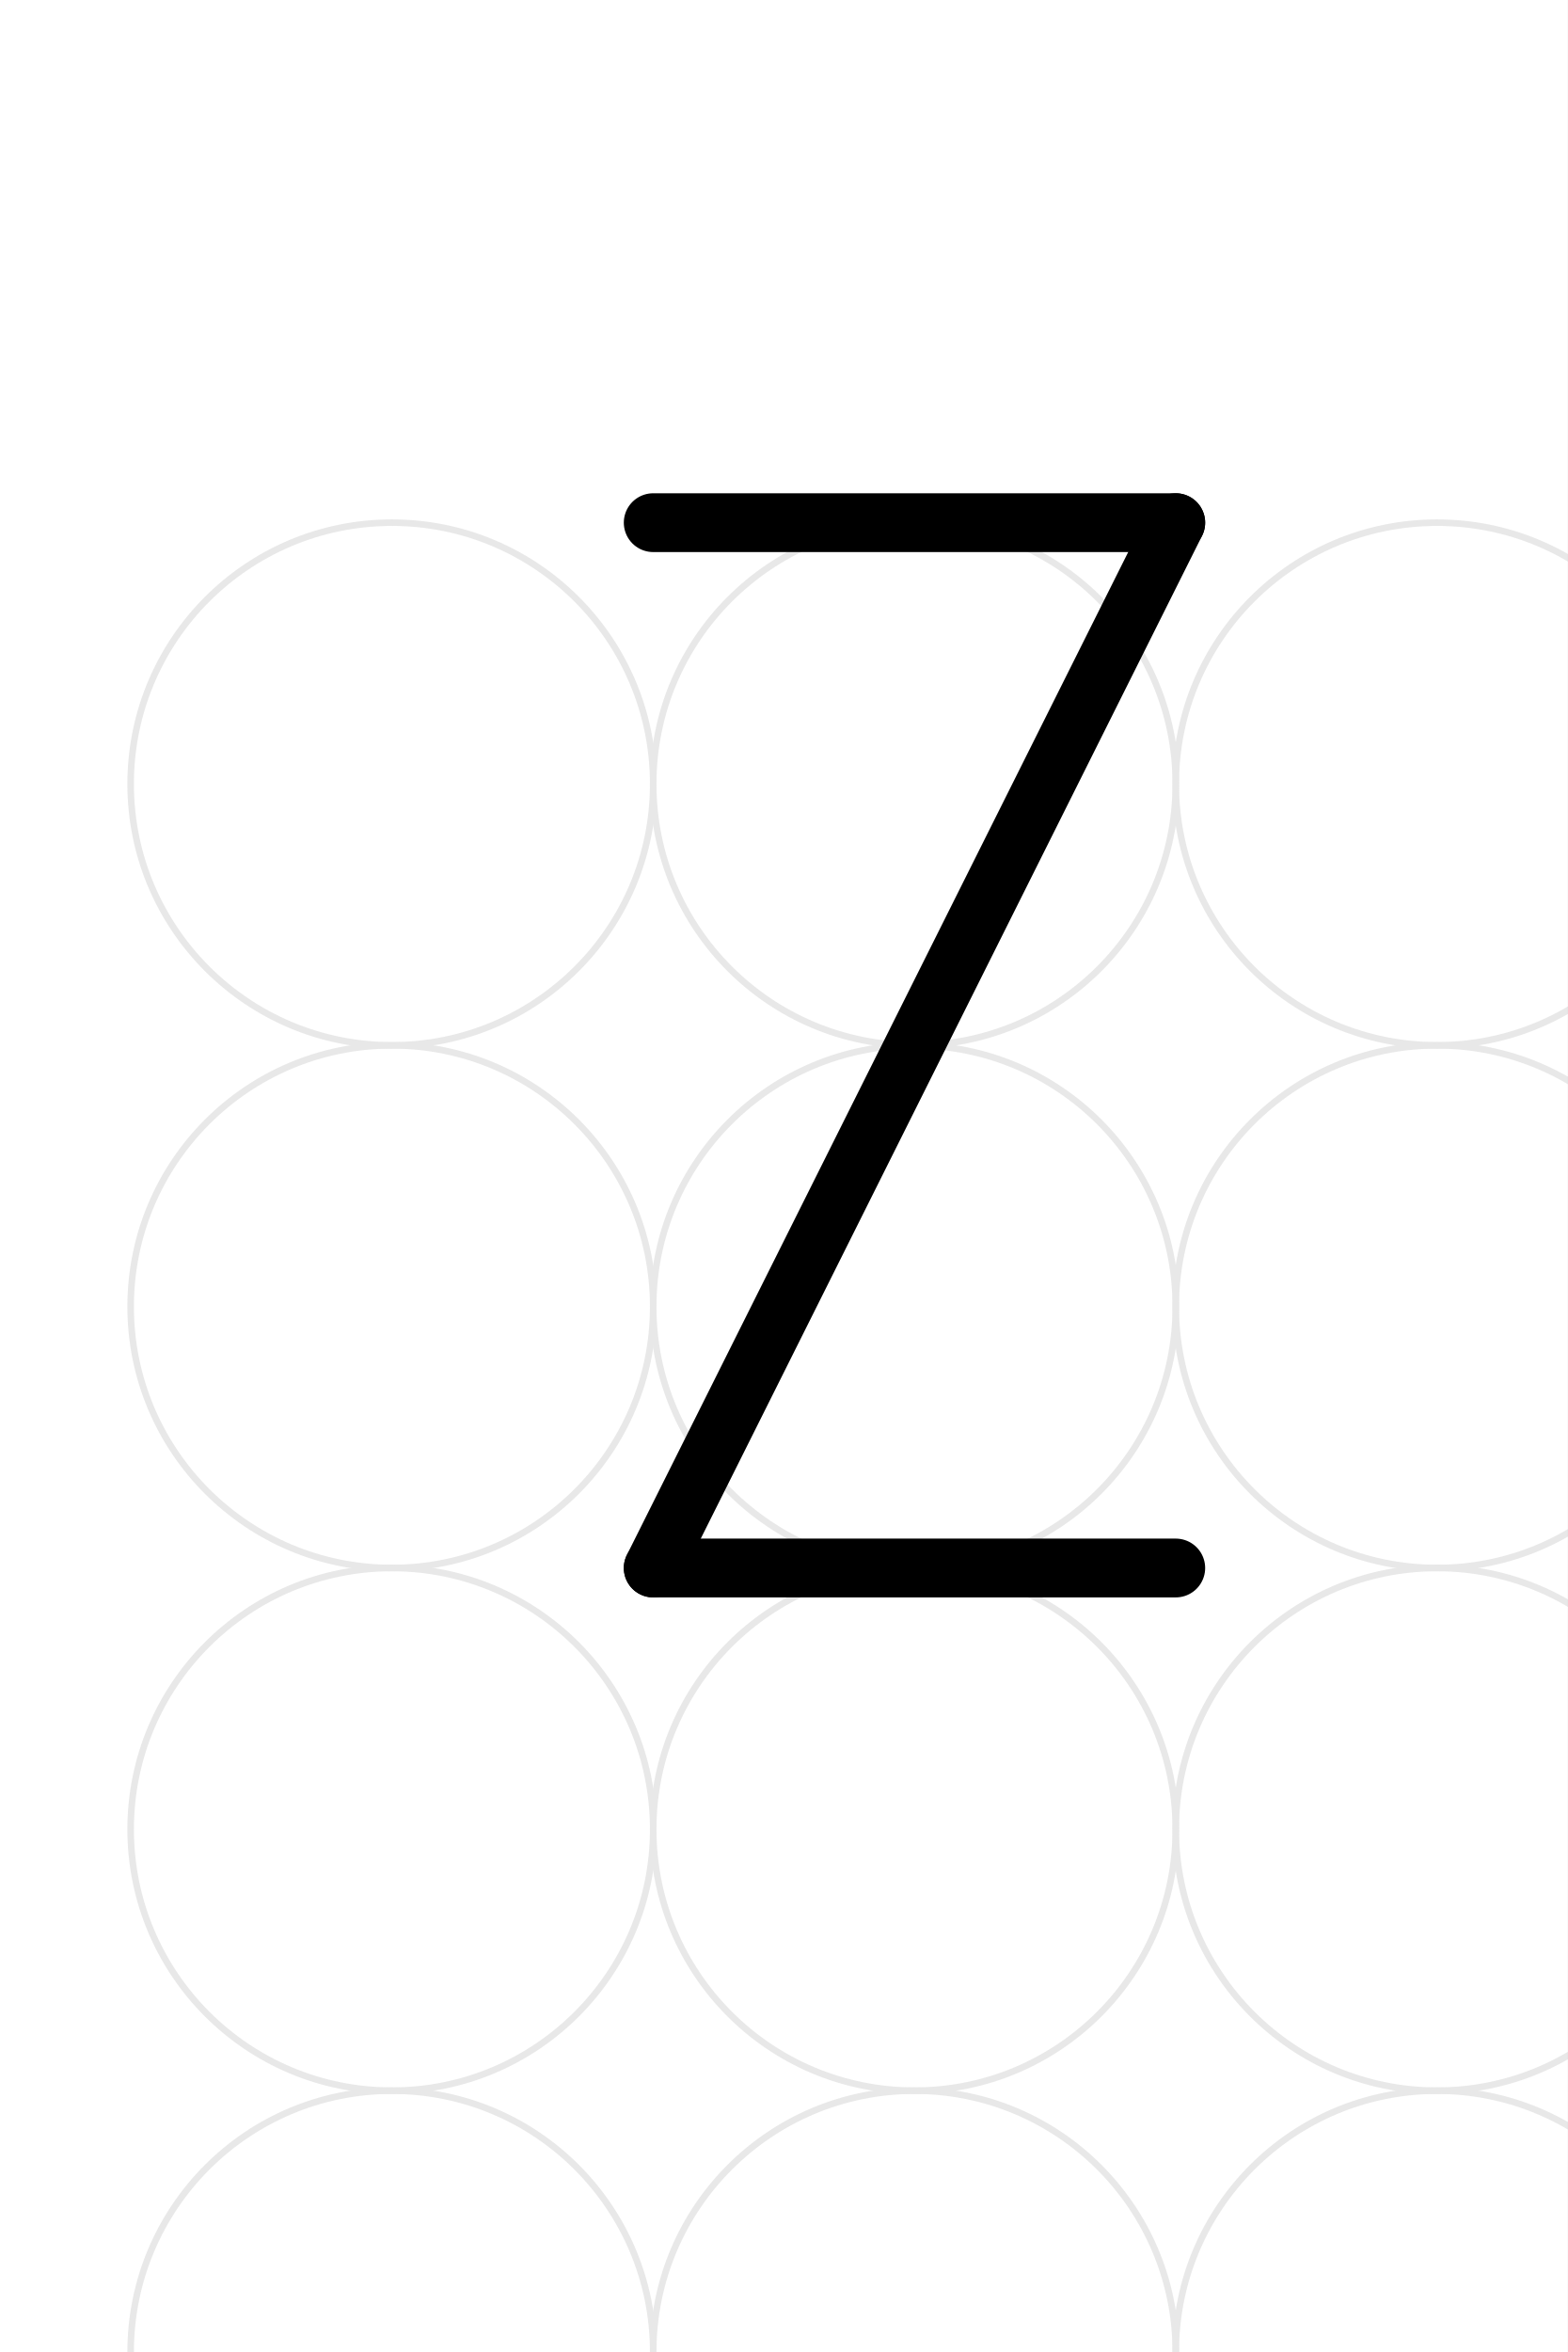
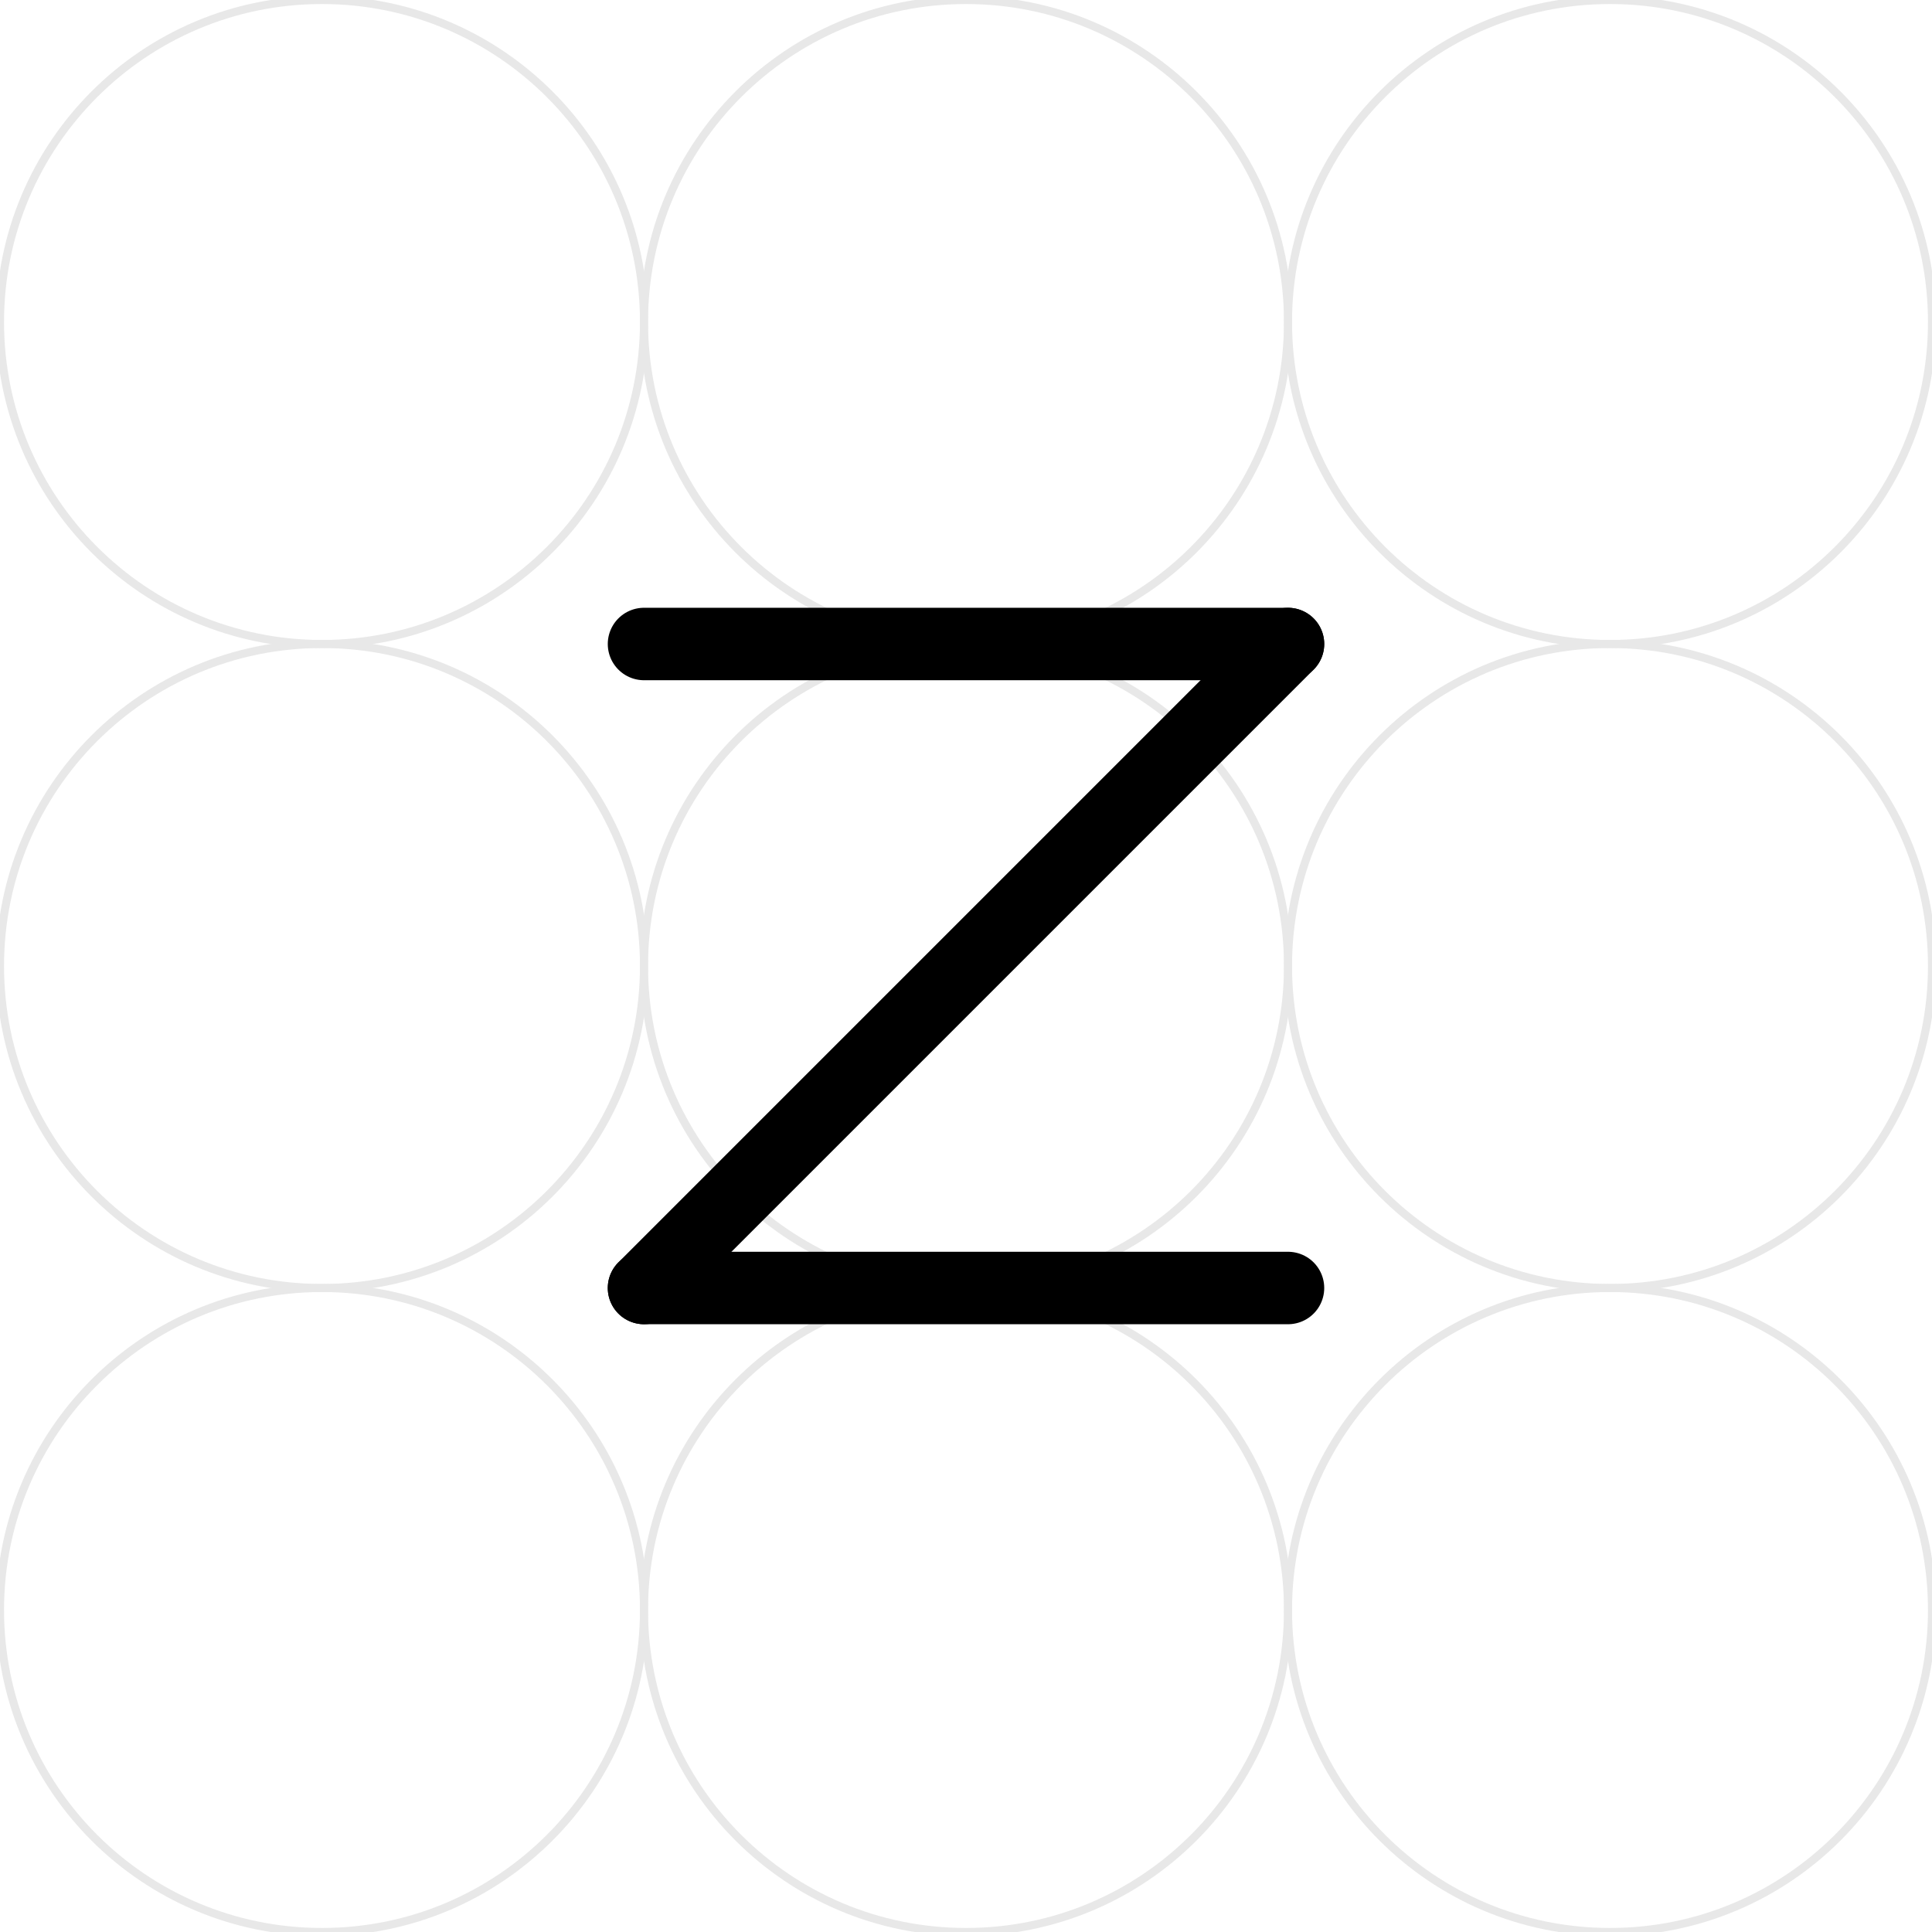
- <svg xmlns="http://www.w3.org/2000/svg" viewBox="0 0 240 360" width="240" height="360">
+ <svg xmlns="http://www.w3.org/2000/svg" viewBox="0 0 240 240" width="240" height="240">
  <rect x="0" y="0" width="100%" height="100%" fill="#fff" />
  <g fill="none" stroke="#bdbdbd" stroke-width="1" opacity="0.35">
-     <circle cx="60" cy="120" r="40" />
-     <circle cx="140" cy="120" r="40" />
-     <circle cx="220" cy="120" r="40" />
-     <circle cx="60" cy="200" r="40" />
-     <circle cx="140" cy="200" r="40" />
-     <circle cx="220" cy="200" r="40" />
-     <circle cx="60" cy="280" r="40" />
-     <circle cx="140" cy="280" r="40" />
-     <circle cx="220" cy="280" r="40" />
-     <circle cx="60" cy="360" r="40" />
-     <circle cx="140" cy="360" r="40" />
-     <circle cx="220" cy="360" r="40" />
+     <circle cx="40" cy="40" r="40" />
+     <circle cx="120" cy="40" r="40" />
+     <circle cx="200" cy="40" r="40" />
+     <circle cx="40" cy="120" r="40" />
+     <circle cx="120" cy="120" r="40" />
+     <circle cx="200" cy="120" r="40" />
+     <circle cx="40" cy="200" r="40" />
+     <circle cx="120" cy="200" r="40" />
+     <circle cx="200" cy="200" r="40" />
  </g>
  <g fill="none" stroke="#000" stroke-width="9" stroke-linecap="round" stroke-linejoin="round">
-     <path d="M 100 80 L 180 80" />
-     <path d="M 180 80 L 100 240" />
-     <path d="M 100 240 L 180 240" />
+     <path d="M 80 80 L 160 80" />
+     <path d="M 160 80 L 80 160" />
+     <path d="M 80 160 L 160 160" />
  </g>
</svg>
